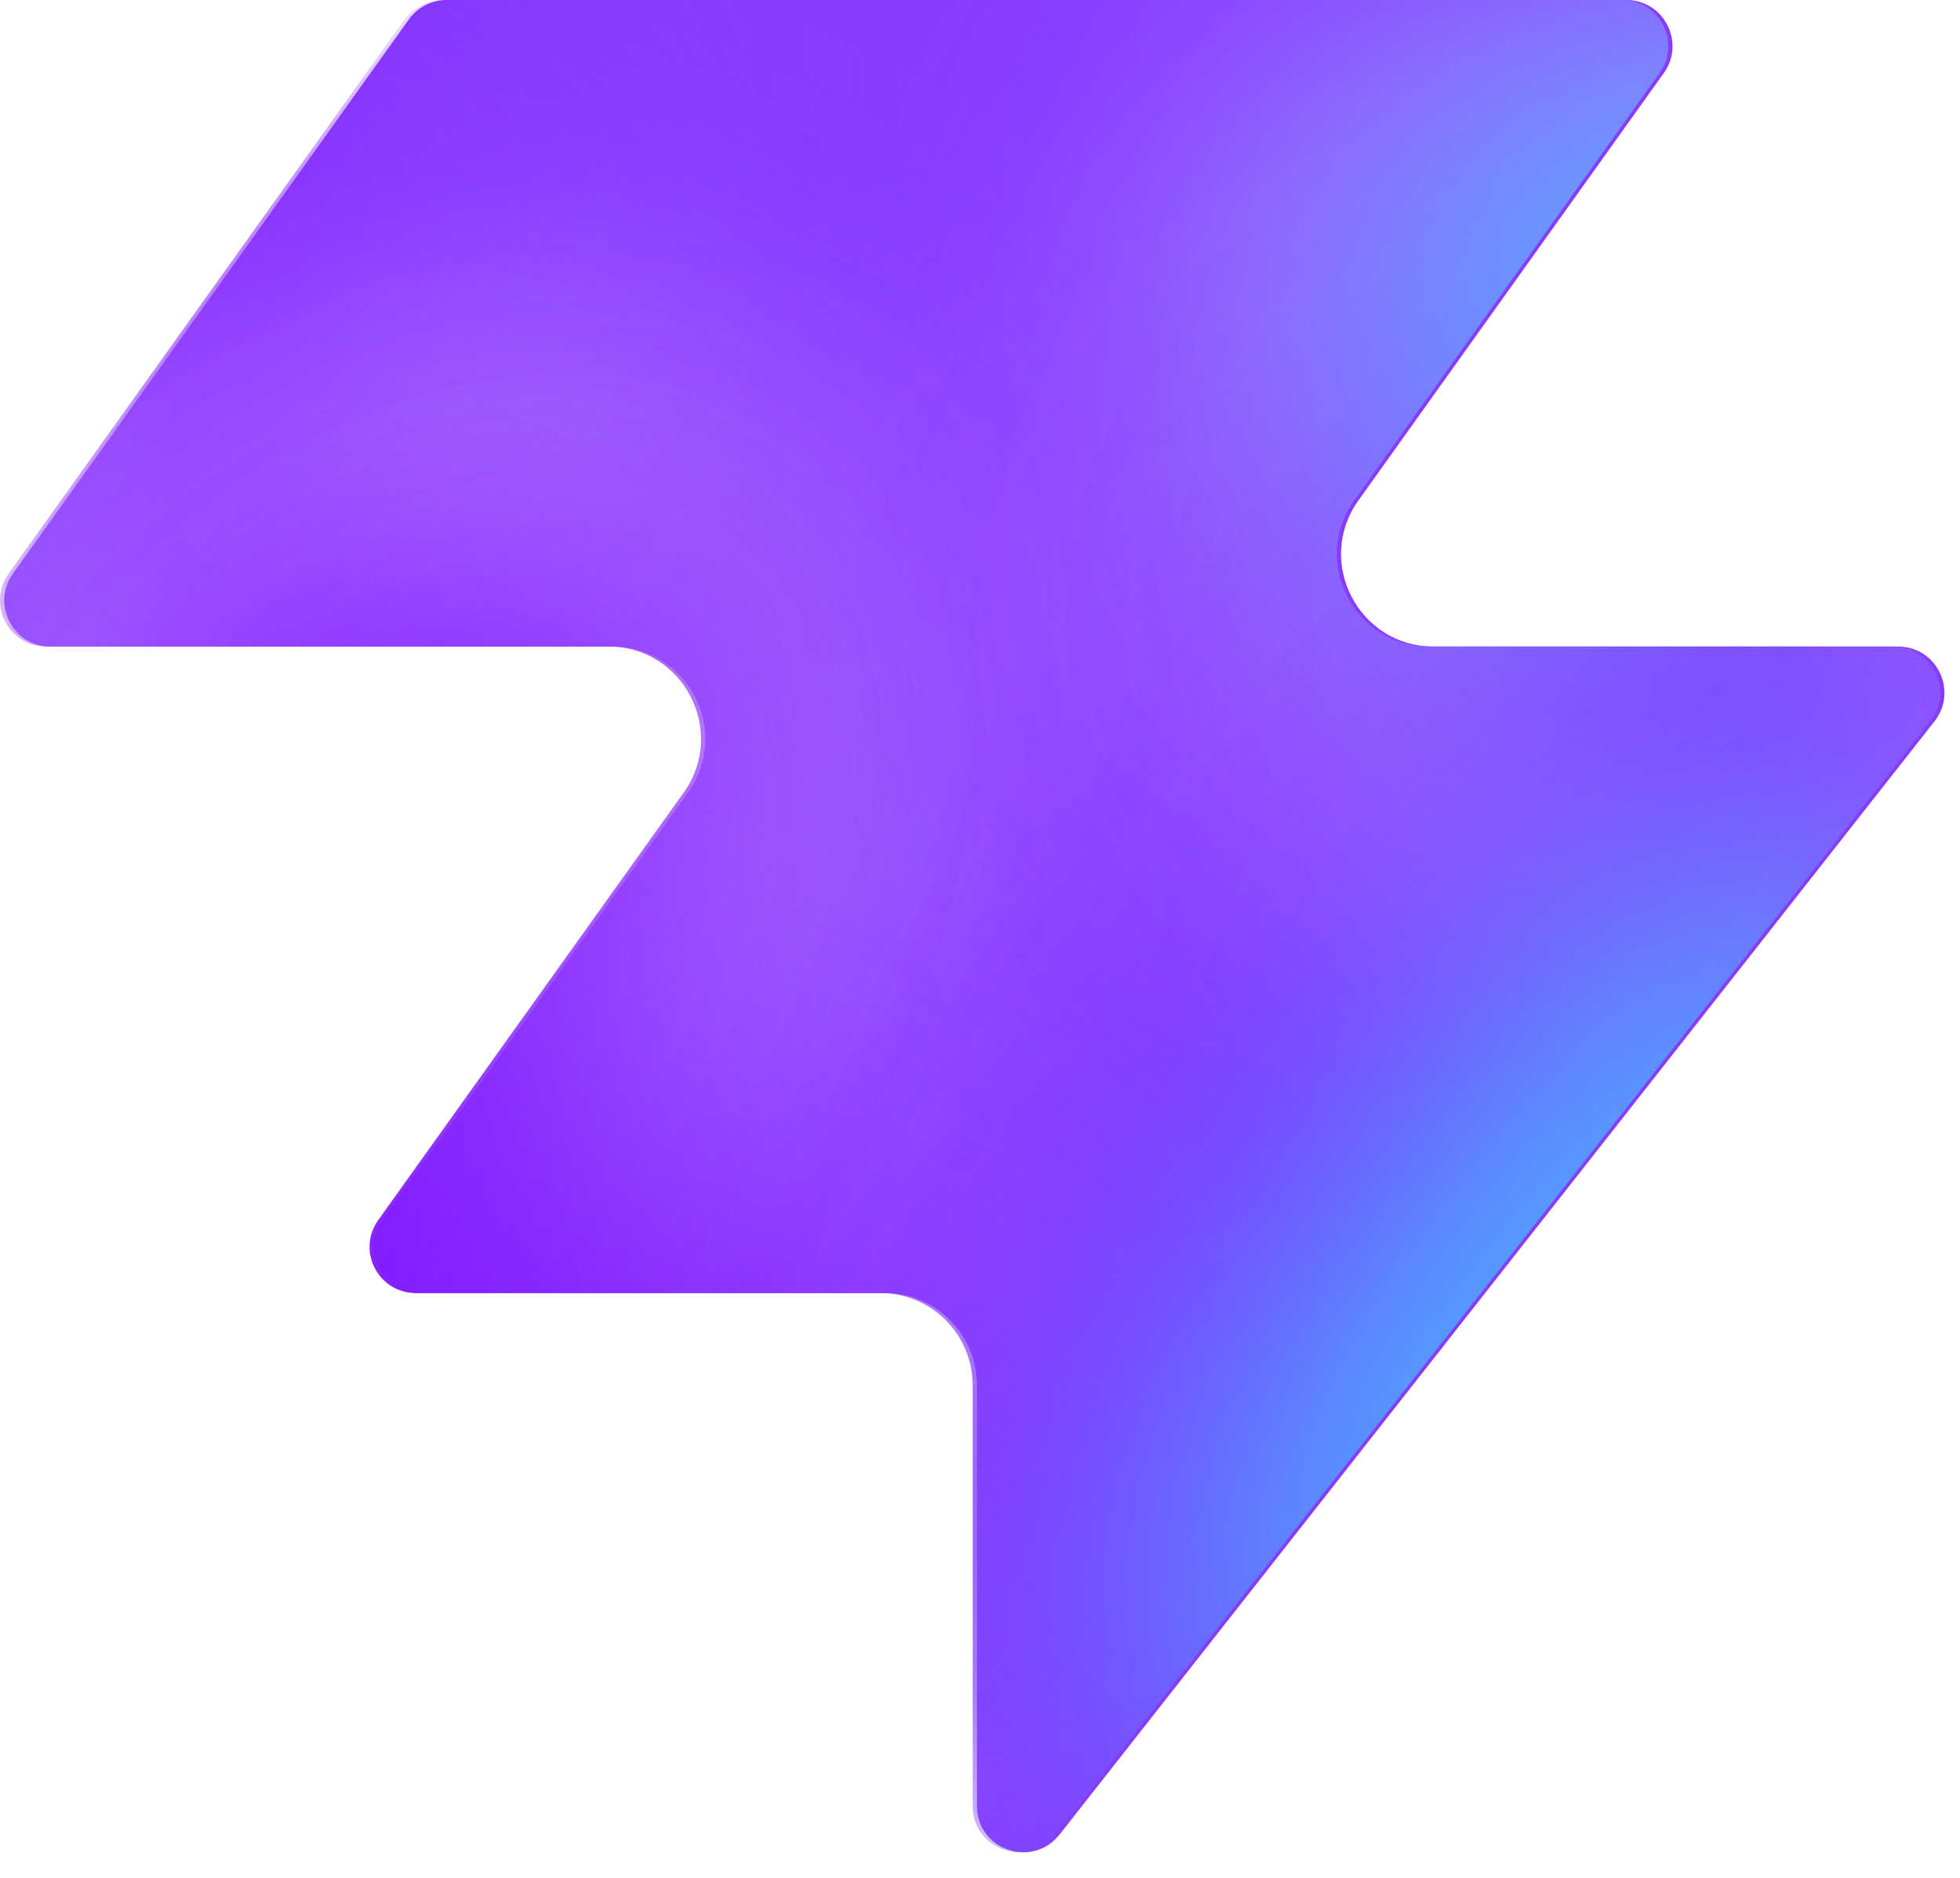
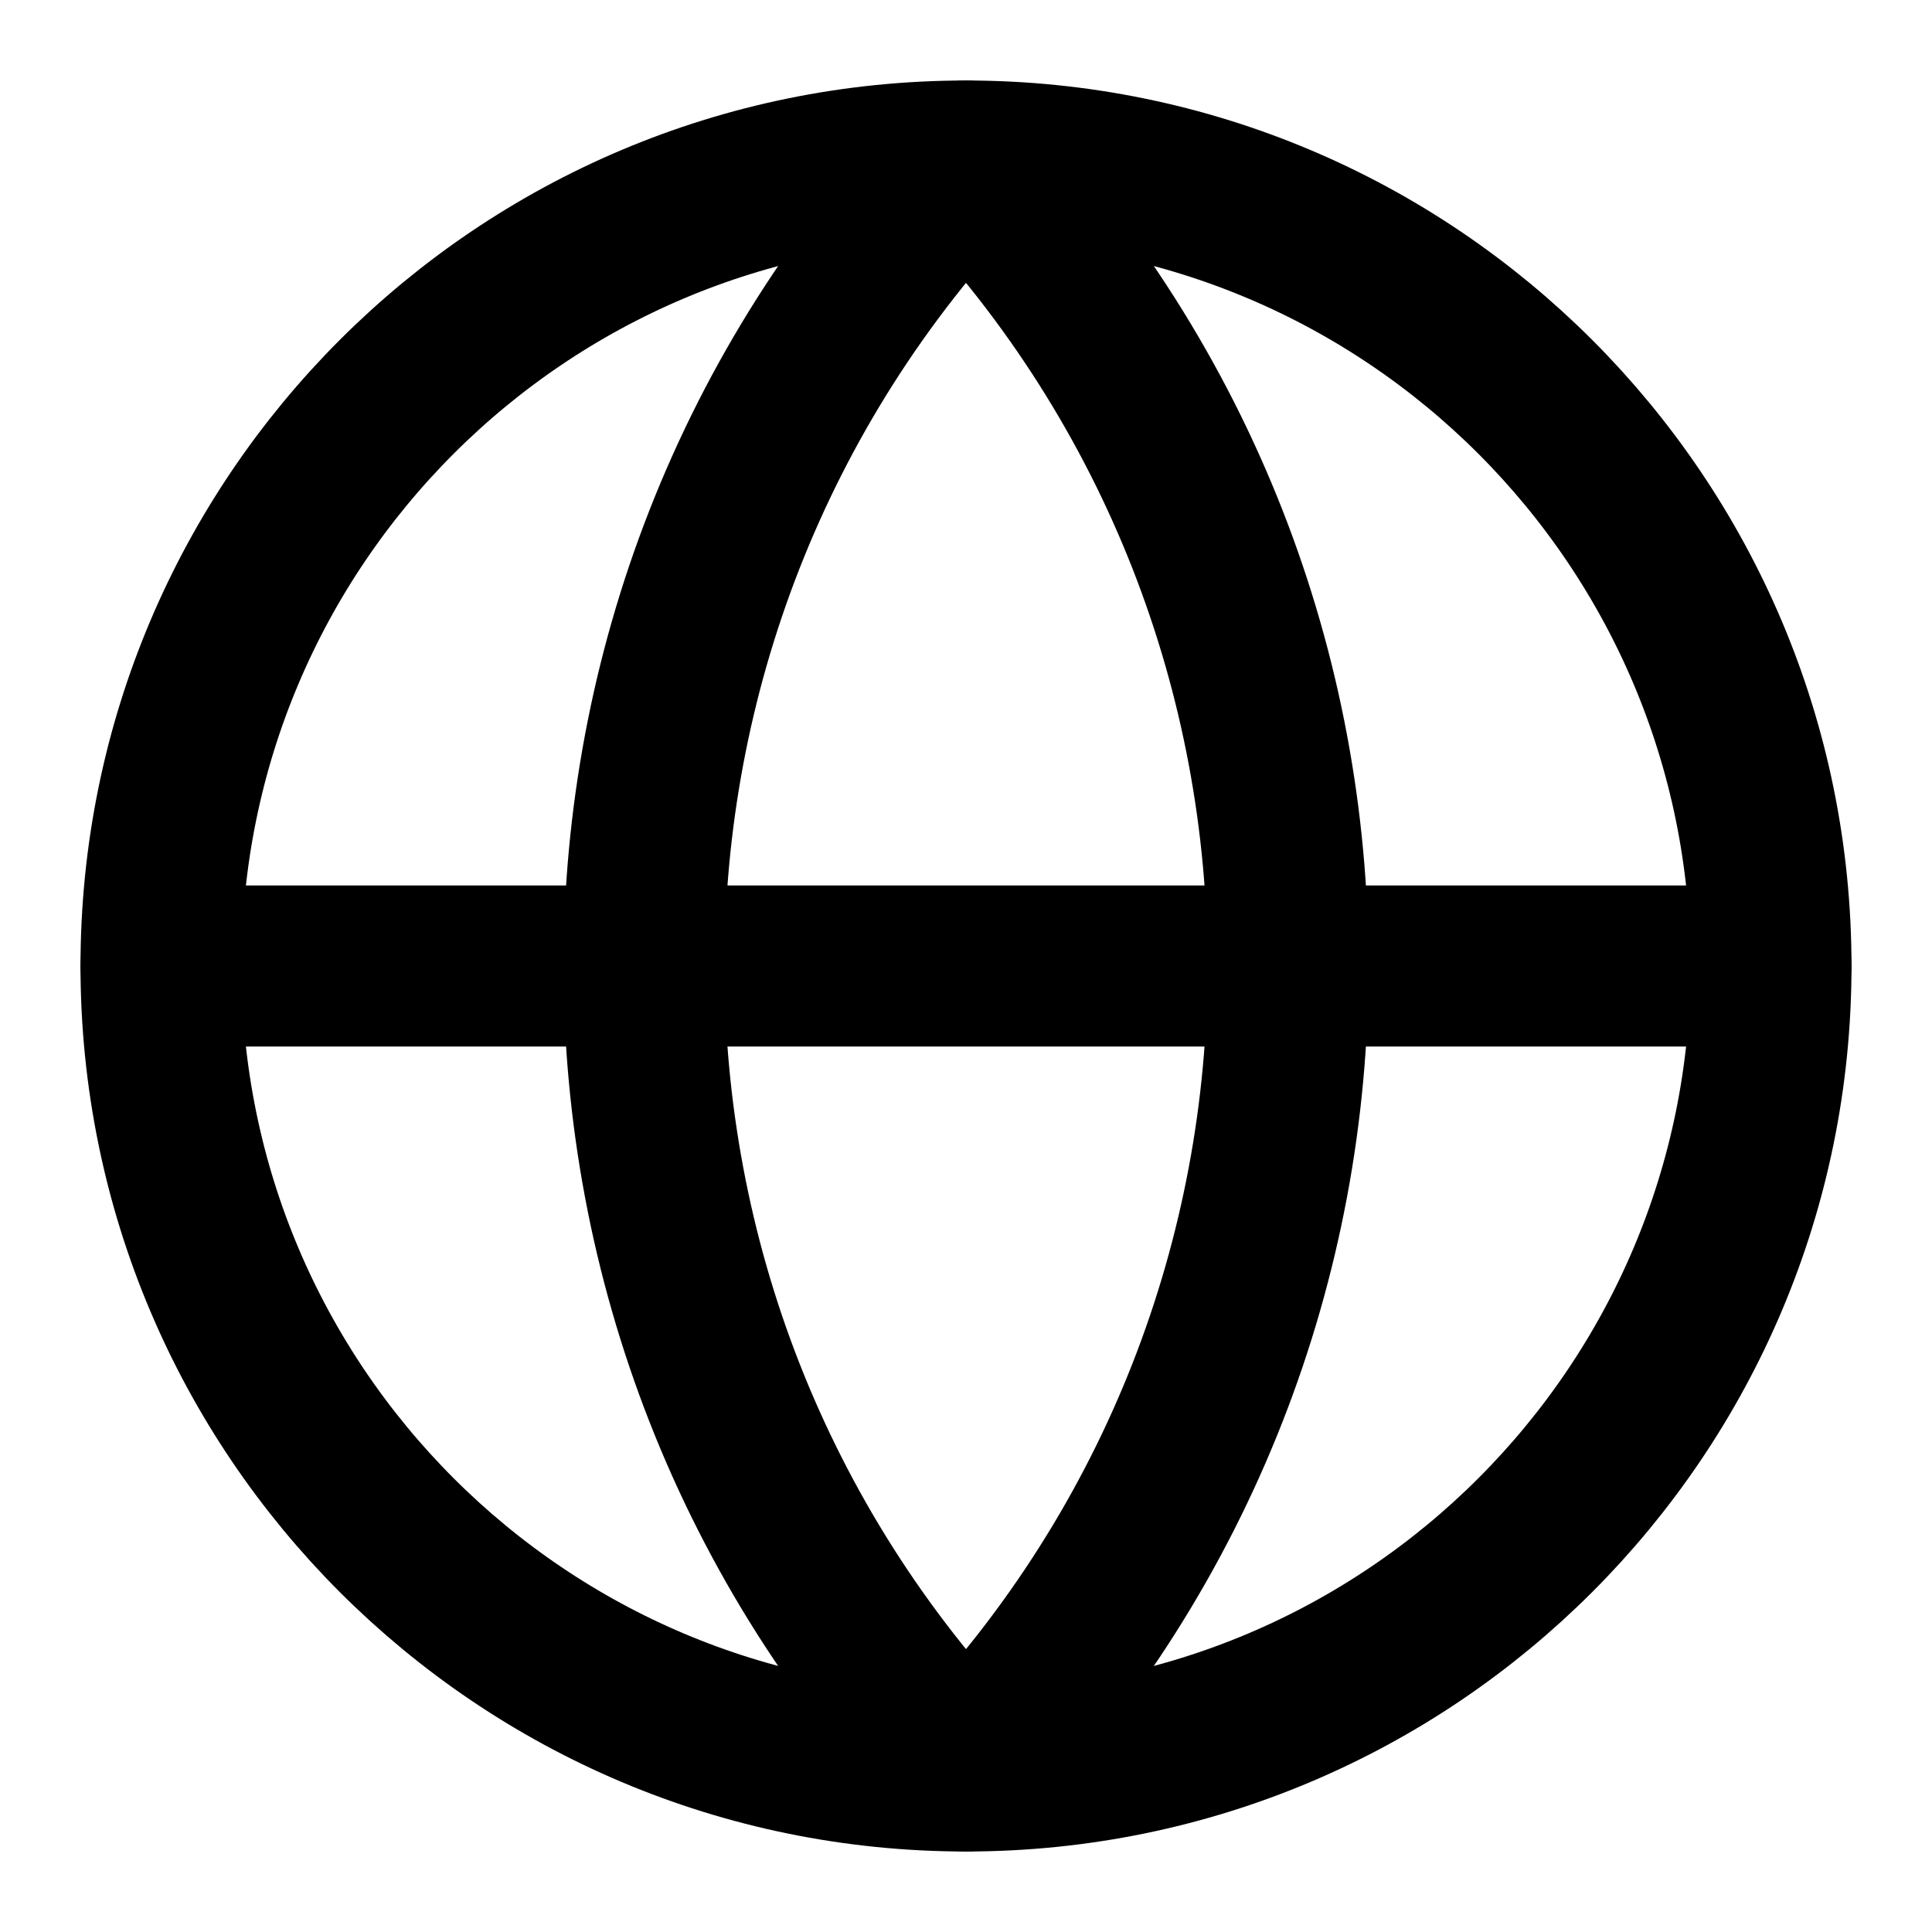
- <svg xmlns="http://www.w3.org/2000/svg" width="48" height="46" fill="none" viewBox="0 0 48 46">
-   <path fill="#863bff" d="M25.946 44.938c-.664.845-2.021.375-2.021-.698V33.937a2.26 2.26 0 0 0-2.262-2.262H10.287c-.92 0-1.456-1.04-.92-1.788l7.48-10.471c1.07-1.497 0-3.578-1.842-3.578H1.237c-.92 0-1.456-1.04-.92-1.788L10.013.474c.214-.297.556-.474.92-.474h28.894c.92 0 1.456 1.04.92 1.788l-7.48 10.471c-1.07 1.498 0 3.579 1.842 3.579h11.377c.943 0 1.473 1.088.89 1.83L25.947 44.94z" style="fill:#863bff;fill:color(display-p3 .525 .23 1);fill-opacity:1" />
-   <mask id="a" width="48" height="46" x="0" y="0" maskUnits="userSpaceOnUse" style="mask-type:alpha">
-     <path fill="#000" d="M25.842 44.938c-.664.844-2.021.375-2.021-.698V33.937a2.26 2.26 0 0 0-2.262-2.262H10.183c-.92 0-1.456-1.04-.92-1.788l7.48-10.471c1.07-1.498 0-3.579-1.842-3.579H1.133c-.92 0-1.456-1.04-.92-1.787L9.91.473c.214-.297.556-.474.92-.474h28.894c.92 0 1.456 1.04.92 1.788l-7.48 10.471c-1.07 1.498 0 3.578 1.842 3.578h11.377c.943 0 1.473 1.088.89 1.832L25.843 44.94z" style="fill:#000;fill-opacity:1" />
-   </mask>
-   <g mask="url(#a)">
-     <g filter="url(#b)">
-       <ellipse cx="5.508" cy="14.704" fill="#ede6ff" rx="5.508" ry="14.704" style="fill:#ede6ff;fill:color(display-p3 .927 .903 1);fill-opacity:1" transform="matrix(.00324 1 1 -.00324 -4.47 31.516)" />
-     </g>
-     <g filter="url(#c)">
-       <ellipse cx="10.399" cy="29.851" fill="#ede6ff" rx="10.399" ry="29.851" style="fill:#ede6ff;fill:color(display-p3 .927 .903 1);fill-opacity:1" transform="matrix(.00324 1 1 -.00324 -39.328 7.883)" />
-     </g>
-     <g filter="url(#d)">
-       <ellipse cx="5.508" cy="30.487" fill="#7e14ff" rx="5.508" ry="30.487" style="fill:#7e14ff;fill:color(display-p3 .492 .077 1);fill-opacity:1" transform="rotate(89.814 -25.913 -14.639)scale(1 -1)" />
-     </g>
-     <g filter="url(#e)">
-       <ellipse cx="5.508" cy="30.599" fill="#7e14ff" rx="5.508" ry="30.599" style="fill:#7e14ff;fill:color(display-p3 .492 .077 1);fill-opacity:1" transform="rotate(89.814 -32.644 -3.334)scale(1 -1)" />
-     </g>
-     <g filter="url(#f)">
-       <ellipse cx="5.508" cy="30.599" fill="#7e14ff" rx="5.508" ry="30.599" style="fill:#7e14ff;fill:color(display-p3 .492 .077 1);fill-opacity:1" transform="matrix(.00324 1 1 -.00324 -34.34 30.47)" />
-     </g>
-     <g filter="url(#g)">
-       <ellipse cx="14.072" cy="22.078" fill="#ede6ff" rx="14.072" ry="22.078" style="fill:#ede6ff;fill:color(display-p3 .927 .903 1);fill-opacity:1" transform="rotate(93.35 24.506 48.493)scale(-1 1)" />
-     </g>
-     <g filter="url(#h)">
-       <ellipse cx="3.47" cy="21.501" fill="#7e14ff" rx="3.47" ry="21.501" style="fill:#7e14ff;fill:color(display-p3 .492 .077 1);fill-opacity:1" transform="rotate(89.009 28.708 47.59)scale(-1 1)" />
-     </g>
-     <g filter="url(#i)">
-       <ellipse cx="3.47" cy="21.501" fill="#7e14ff" rx="3.47" ry="21.501" style="fill:#7e14ff;fill:color(display-p3 .492 .077 1);fill-opacity:1" transform="rotate(89.009 28.708 47.59)scale(-1 1)" />
-     </g>
-     <g filter="url(#j)">
-       <ellipse cx=".387" cy="8.972" fill="#7e14ff" rx="4.407" ry="29.108" style="fill:#7e14ff;fill:color(display-p3 .492 .077 1);fill-opacity:1" transform="rotate(39.51 .387 8.972)" />
-     </g>
-     <g filter="url(#k)">
-       <ellipse cx="47.523" cy="-6.092" fill="#7e14ff" rx="4.407" ry="29.108" style="fill:#7e14ff;fill:color(display-p3 .492 .077 1);fill-opacity:1" transform="rotate(37.892 47.523 -6.092)" />
-     </g>
-     <g filter="url(#l)">
-       <ellipse cx="41.412" cy="6.333" fill="#47bfff" rx="5.971" ry="9.665" style="fill:#47bfff;fill:color(display-p3 .28 .748 1);fill-opacity:1" transform="rotate(37.892 41.412 6.333)" />
-     </g>
-     <g filter="url(#m)">
-       <ellipse cx="-1.879" cy="38.332" fill="#7e14ff" rx="4.407" ry="29.108" style="fill:#7e14ff;fill:color(display-p3 .492 .077 1);fill-opacity:1" transform="rotate(37.892 -1.88 38.332)" />
-     </g>
-     <g filter="url(#n)">
-       <ellipse cx="-1.879" cy="38.332" fill="#7e14ff" rx="4.407" ry="29.108" style="fill:#7e14ff;fill:color(display-p3 .492 .077 1);fill-opacity:1" transform="rotate(37.892 -1.88 38.332)" />
-     </g>
-     <g filter="url(#o)">
-       <ellipse cx="35.651" cy="29.907" fill="#7e14ff" rx="4.407" ry="29.108" style="fill:#7e14ff;fill:color(display-p3 .492 .077 1);fill-opacity:1" transform="rotate(37.892 35.651 29.907)" />
-     </g>
-     <g filter="url(#p)">
-       <ellipse cx="38.418" cy="32.4" fill="#47bfff" rx="5.971" ry="15.297" style="fill:#47bfff;fill:color(display-p3 .28 .748 1);fill-opacity:1" transform="rotate(37.892 38.418 32.4)" />
-     </g>
+ <svg xmlns="http://www.w3.org/2000/svg" width="1em" height="1em" viewBox="0 0 24 24">
+   <path d="M0 0h24v24H0z" fill="none" />
+   <g fill="none" stroke="currentColor" stroke-linecap="round" stroke-linejoin="round" stroke-width="2">
+     <circle cx="12" cy="12" r="10" />
+     <path d="M12 2a14.5 14.5 0 0 0 0 20a14.5 14.5 0 0 0 0-20M2 12h20" />
  </g>
-   <defs>
-     <filter id="b" width="60.045" height="41.654" x="-19.77" y="16.149" color-interpolation-filters="sRGB" filterUnits="userSpaceOnUse">
-       <feFlood flood-opacity="0" result="BackgroundImageFix" />
-       <feBlend in="SourceGraphic" in2="BackgroundImageFix" result="shape" />
-       <feGaussianBlur result="effect1_foregroundBlur_2002_17158" stdDeviation="7.659" />
-     </filter>
-     <filter id="c" width="90.34" height="51.437" x="-54.613" y="-7.533" color-interpolation-filters="sRGB" filterUnits="userSpaceOnUse">
-       <feFlood flood-opacity="0" result="BackgroundImageFix" />
-       <feBlend in="SourceGraphic" in2="BackgroundImageFix" result="shape" />
-       <feGaussianBlur result="effect1_foregroundBlur_2002_17158" stdDeviation="7.659" />
-     </filter>
-     <filter id="d" width="79.355" height="29.4" x="-49.64" y="2.03" color-interpolation-filters="sRGB" filterUnits="userSpaceOnUse">
-       <feFlood flood-opacity="0" result="BackgroundImageFix" />
-       <feBlend in="SourceGraphic" in2="BackgroundImageFix" result="shape" />
-       <feGaussianBlur result="effect1_foregroundBlur_2002_17158" stdDeviation="4.596" />
-     </filter>
-     <filter id="e" width="79.579" height="29.4" x="-45.045" y="20.029" color-interpolation-filters="sRGB" filterUnits="userSpaceOnUse">
-       <feFlood flood-opacity="0" result="BackgroundImageFix" />
-       <feBlend in="SourceGraphic" in2="BackgroundImageFix" result="shape" />
-       <feGaussianBlur result="effect1_foregroundBlur_2002_17158" stdDeviation="4.596" />
-     </filter>
-     <filter id="f" width="79.579" height="29.4" x="-43.513" y="21.178" color-interpolation-filters="sRGB" filterUnits="userSpaceOnUse">
-       <feFlood flood-opacity="0" result="BackgroundImageFix" />
-       <feBlend in="SourceGraphic" in2="BackgroundImageFix" result="shape" />
-       <feGaussianBlur result="effect1_foregroundBlur_2002_17158" stdDeviation="4.596" />
-     </filter>
-     <filter id="g" width="74.749" height="58.852" x="15.756" y="-17.901" color-interpolation-filters="sRGB" filterUnits="userSpaceOnUse">
-       <feFlood flood-opacity="0" result="BackgroundImageFix" />
-       <feBlend in="SourceGraphic" in2="BackgroundImageFix" result="shape" />
-       <feGaussianBlur result="effect1_foregroundBlur_2002_17158" stdDeviation="7.659" />
-     </filter>
-     <filter id="h" width="61.377" height="25.362" x="23.548" y="2.284" color-interpolation-filters="sRGB" filterUnits="userSpaceOnUse">
-       <feFlood flood-opacity="0" result="BackgroundImageFix" />
-       <feBlend in="SourceGraphic" in2="BackgroundImageFix" result="shape" />
-       <feGaussianBlur result="effect1_foregroundBlur_2002_17158" stdDeviation="4.596" />
-     </filter>
-     <filter id="i" width="61.377" height="25.362" x="23.548" y="2.284" color-interpolation-filters="sRGB" filterUnits="userSpaceOnUse">
-       <feFlood flood-opacity="0" result="BackgroundImageFix" />
-       <feBlend in="SourceGraphic" in2="BackgroundImageFix" result="shape" />
-       <feGaussianBlur result="effect1_foregroundBlur_2002_17158" stdDeviation="4.596" />
-     </filter>
-     <filter id="j" width="56.045" height="63.649" x="-27.636" y="-22.853" color-interpolation-filters="sRGB" filterUnits="userSpaceOnUse">
-       <feFlood flood-opacity="0" result="BackgroundImageFix" />
-       <feBlend in="SourceGraphic" in2="BackgroundImageFix" result="shape" />
-       <feGaussianBlur result="effect1_foregroundBlur_2002_17158" stdDeviation="4.596" />
-     </filter>
-     <filter id="k" width="54.814" height="64.646" x="20.116" y="-38.415" color-interpolation-filters="sRGB" filterUnits="userSpaceOnUse">
-       <feFlood flood-opacity="0" result="BackgroundImageFix" />
-       <feBlend in="SourceGraphic" in2="BackgroundImageFix" result="shape" />
-       <feGaussianBlur result="effect1_foregroundBlur_2002_17158" stdDeviation="4.596" />
-     </filter>
-     <filter id="l" width="33.541" height="35.313" x="24.641" y="-11.323" color-interpolation-filters="sRGB" filterUnits="userSpaceOnUse">
-       <feFlood flood-opacity="0" result="BackgroundImageFix" />
-       <feBlend in="SourceGraphic" in2="BackgroundImageFix" result="shape" />
-       <feGaussianBlur result="effect1_foregroundBlur_2002_17158" stdDeviation="4.596" />
-     </filter>
-     <filter id="m" width="54.814" height="64.646" x="-29.286" y="6.009" color-interpolation-filters="sRGB" filterUnits="userSpaceOnUse">
-       <feFlood flood-opacity="0" result="BackgroundImageFix" />
-       <feBlend in="SourceGraphic" in2="BackgroundImageFix" result="shape" />
-       <feGaussianBlur result="effect1_foregroundBlur_2002_17158" stdDeviation="4.596" />
-     </filter>
-     <filter id="n" width="54.814" height="64.646" x="-29.286" y="6.009" color-interpolation-filters="sRGB" filterUnits="userSpaceOnUse">
-       <feFlood flood-opacity="0" result="BackgroundImageFix" />
-       <feBlend in="SourceGraphic" in2="BackgroundImageFix" result="shape" />
-       <feGaussianBlur result="effect1_foregroundBlur_2002_17158" stdDeviation="4.596" />
-     </filter>
-     <filter id="o" width="54.814" height="64.646" x="8.244" y="-2.416" color-interpolation-filters="sRGB" filterUnits="userSpaceOnUse">
-       <feFlood flood-opacity="0" result="BackgroundImageFix" />
-       <feBlend in="SourceGraphic" in2="BackgroundImageFix" result="shape" />
-       <feGaussianBlur result="effect1_foregroundBlur_2002_17158" stdDeviation="4.596" />
-     </filter>
-     <filter id="p" width="39.409" height="43.623" x="18.713" y="10.588" color-interpolation-filters="sRGB" filterUnits="userSpaceOnUse">
-       <feFlood flood-opacity="0" result="BackgroundImageFix" />
-       <feBlend in="SourceGraphic" in2="BackgroundImageFix" result="shape" />
-       <feGaussianBlur result="effect1_foregroundBlur_2002_17158" stdDeviation="4.596" />
-     </filter>
-   </defs>
</svg>
